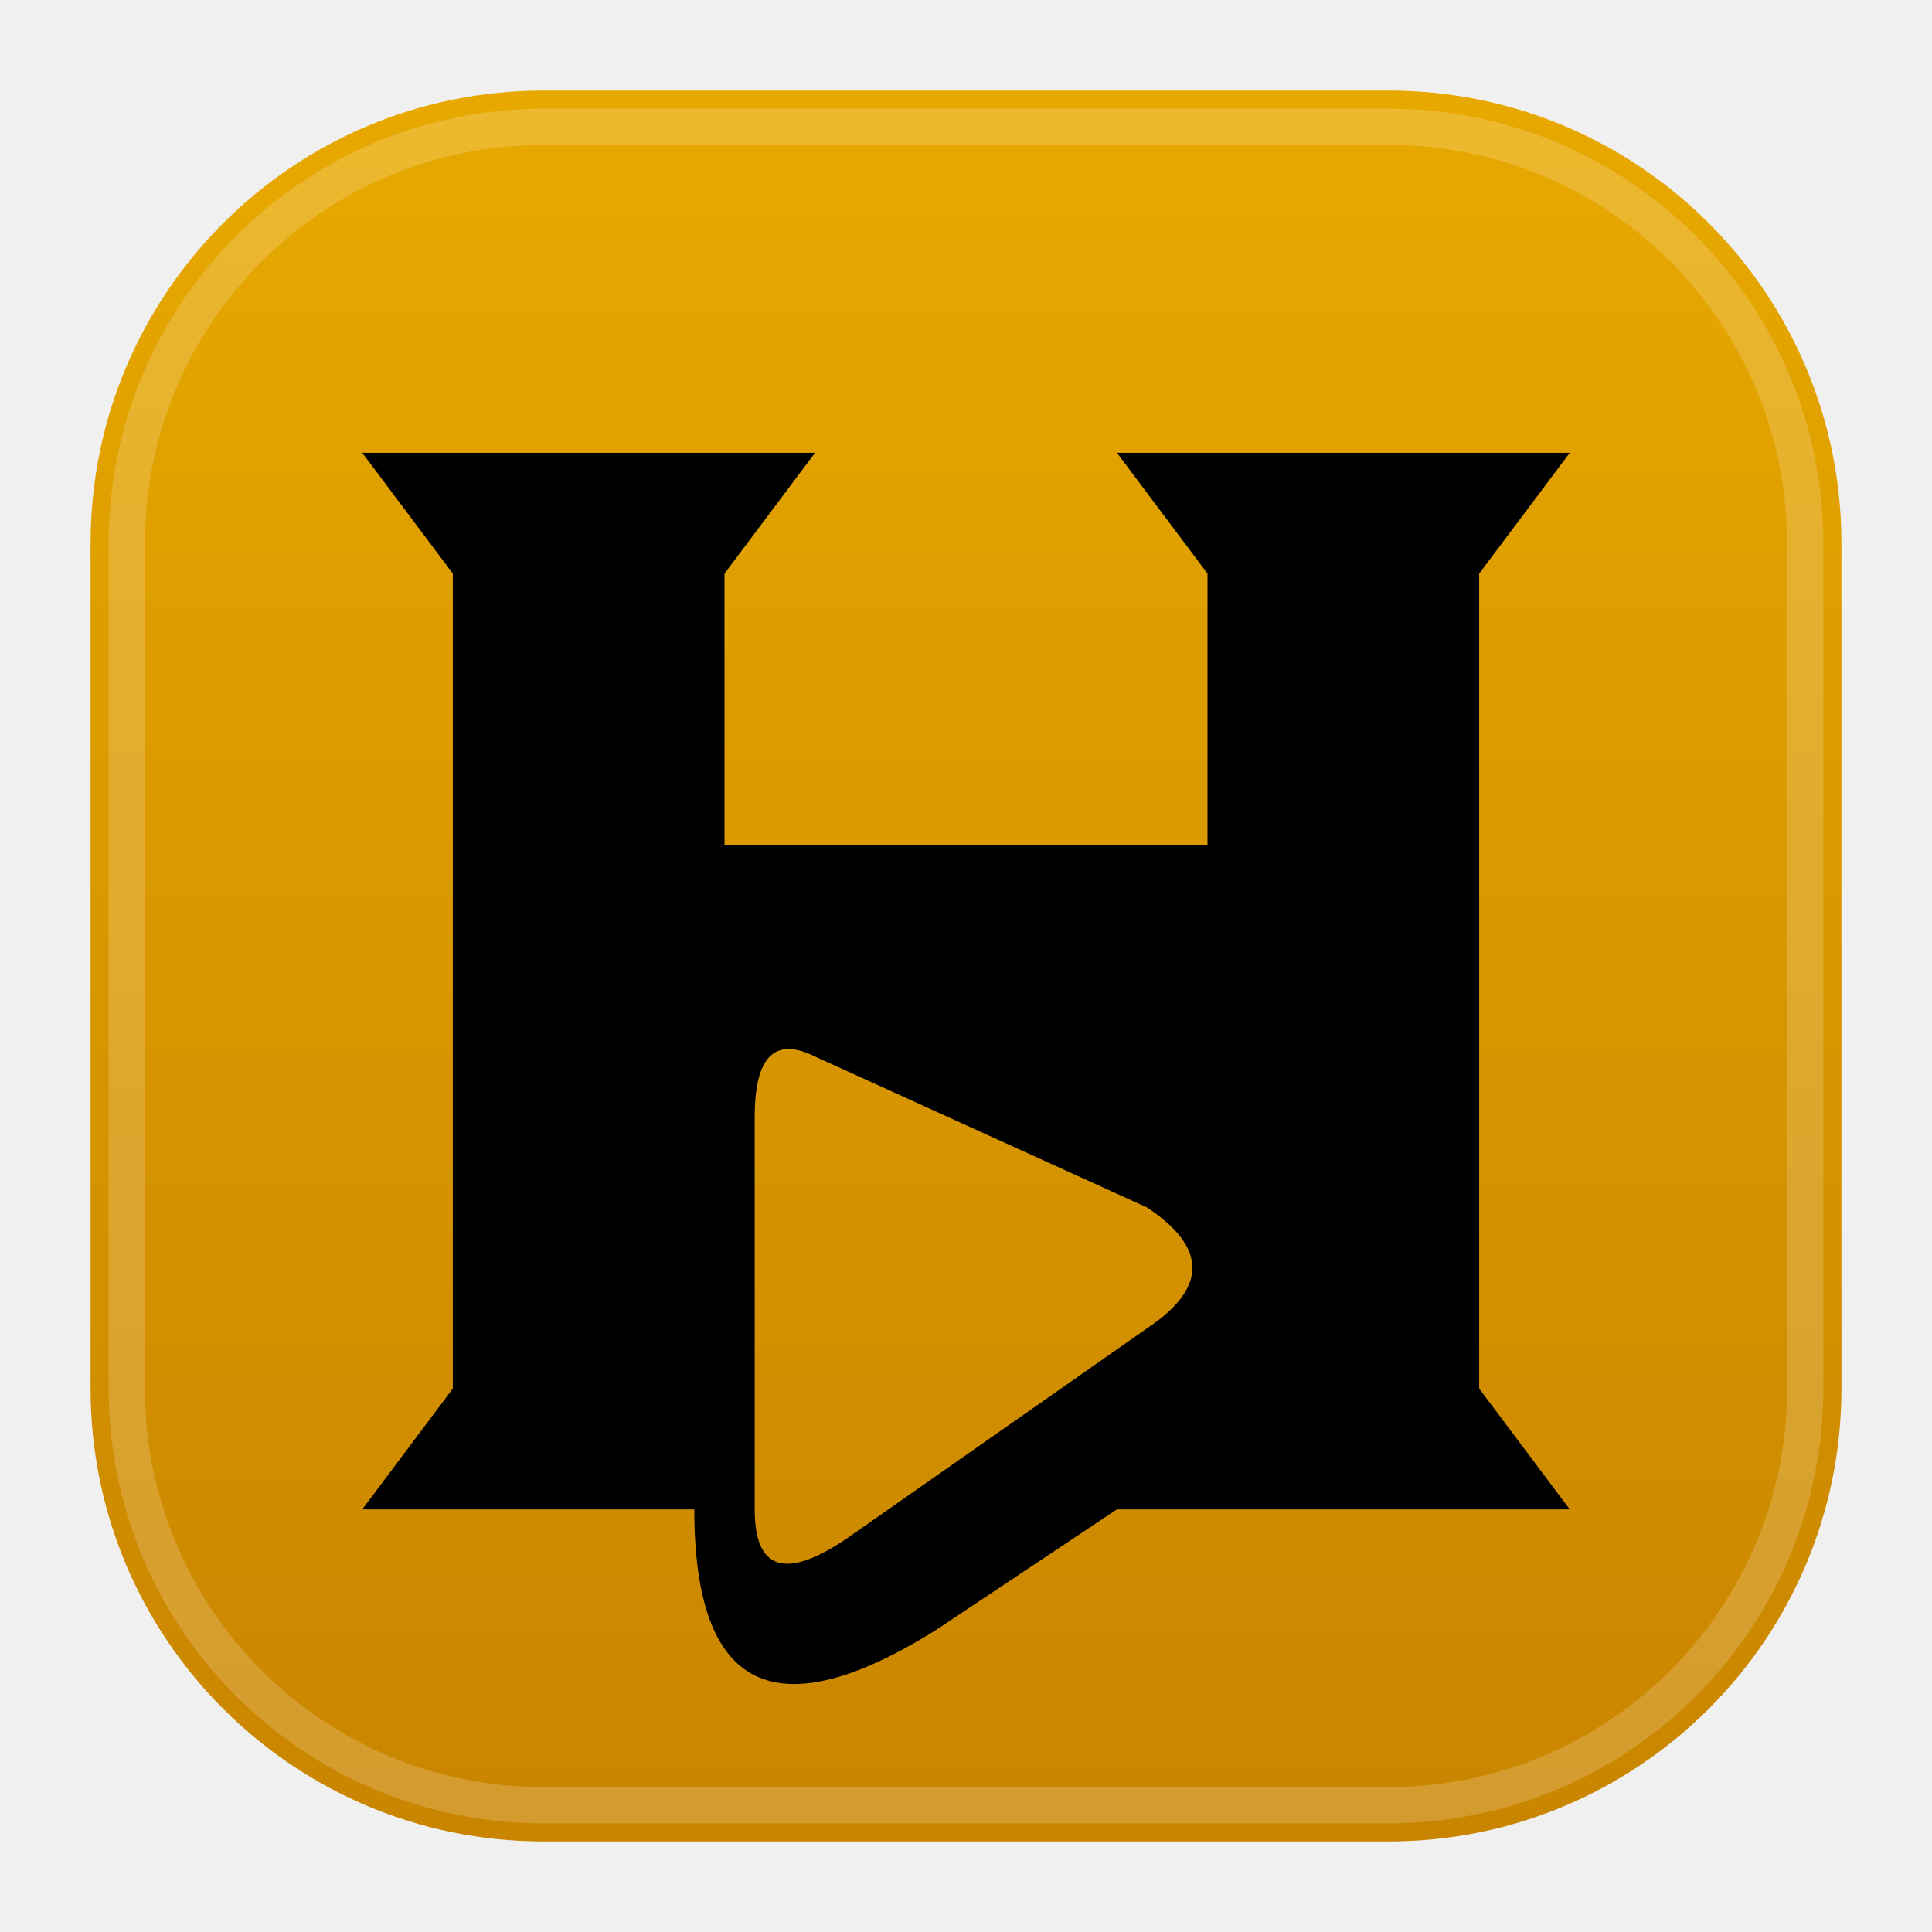
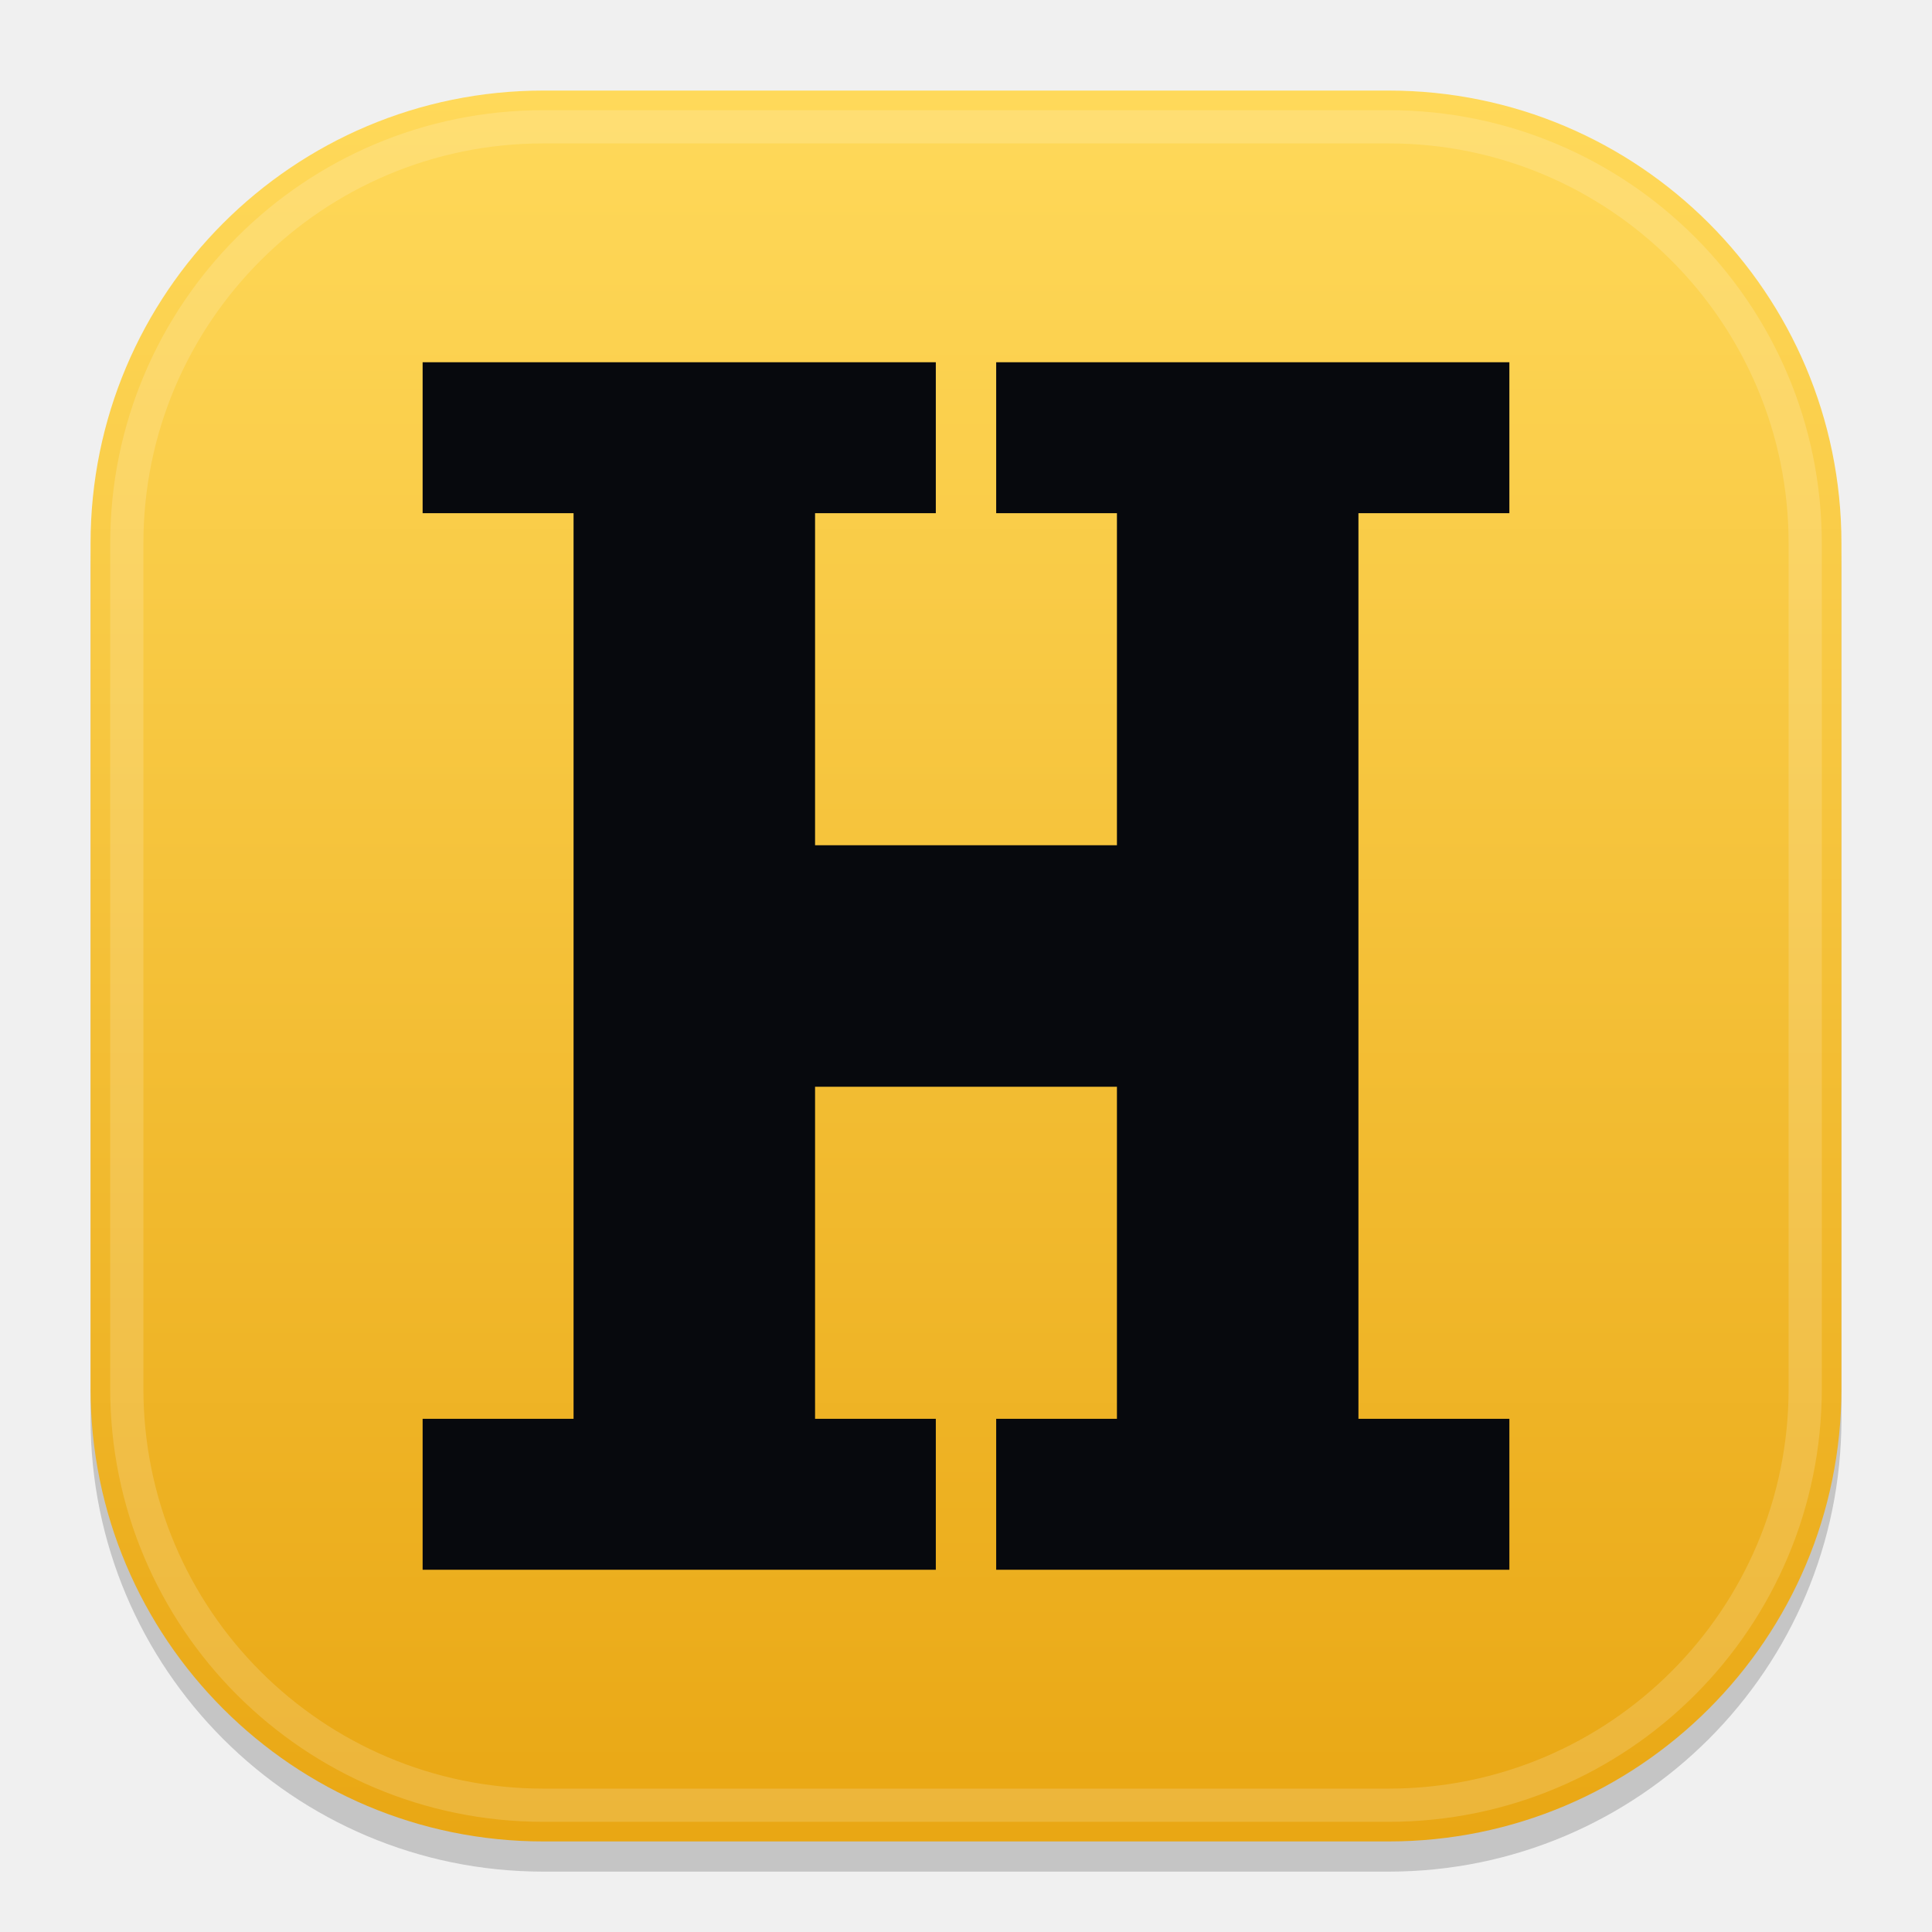
- <svg xmlns="http://www.w3.org/2000/svg" viewBox="0 0 64 64" role="img" aria-labelledby="halieus-app-icon-title">
+ <svg xmlns="http://www.w3.org/2000/svg" viewBox="0 0 64 64" role="img" aria-label="Halieus Game Room">
  <defs>
-     <linearGradient id="halieus-app-tile" x1="0" y1="0" x2="0" y2="1">
-       <stop offset="0" stop-color="#e7a900" />
-       <stop offset="1" stop-color="#c98500" />
+     <linearGradient id="halieus-gold" x1="0" y1="0" x2="0" y2="1">
+       <stop offset="0" stop-color="#FFD95A" />
+       <stop offset="1" stop-color="#E9A714" />
    </linearGradient>
  </defs>
-   <rect x="3" y="3" width="58" height="58" rx="15" fill="url(#halieus-app-tile)" />
-   <rect x="4.2" y="4.2" width="55.6" height="55.6" rx="13.8" fill="none" stroke="rgba(255,255,255,.18)" stroke-width="1.2" />
-   <path fill-rule="evenodd" fill="#000000" d="M12 15H27L24 19V28H40V19L37 15H52L49 19V46L52 50H37L31 54Q23 59 23 50H12L15 46V19ZM27 35Q25 34 25 37V50Q25 53 28 51L38 44Q41 42 38 40Z" />
+   <rect x="3" y="4" width="58" height="58" rx="15" fill="#000000" opacity=".18" />
+   <rect x="3" y="3" width="58" height="58" rx="15" fill="url(#halieus-gold)" />
+   <rect x="4.2" y="4.2" width="55.6" height="55.6" rx="13.8" fill="none" stroke="#ffffff" stroke-opacity=".16" stroke-width="1.1" />
+   <path d="M14 12H31V17H27V28H37V17H33V12H50V17H45V47H50V52H33V47H37V36H27V47H31V52H14V47H19V17H14Z" fill="#07090d" />
</svg>
